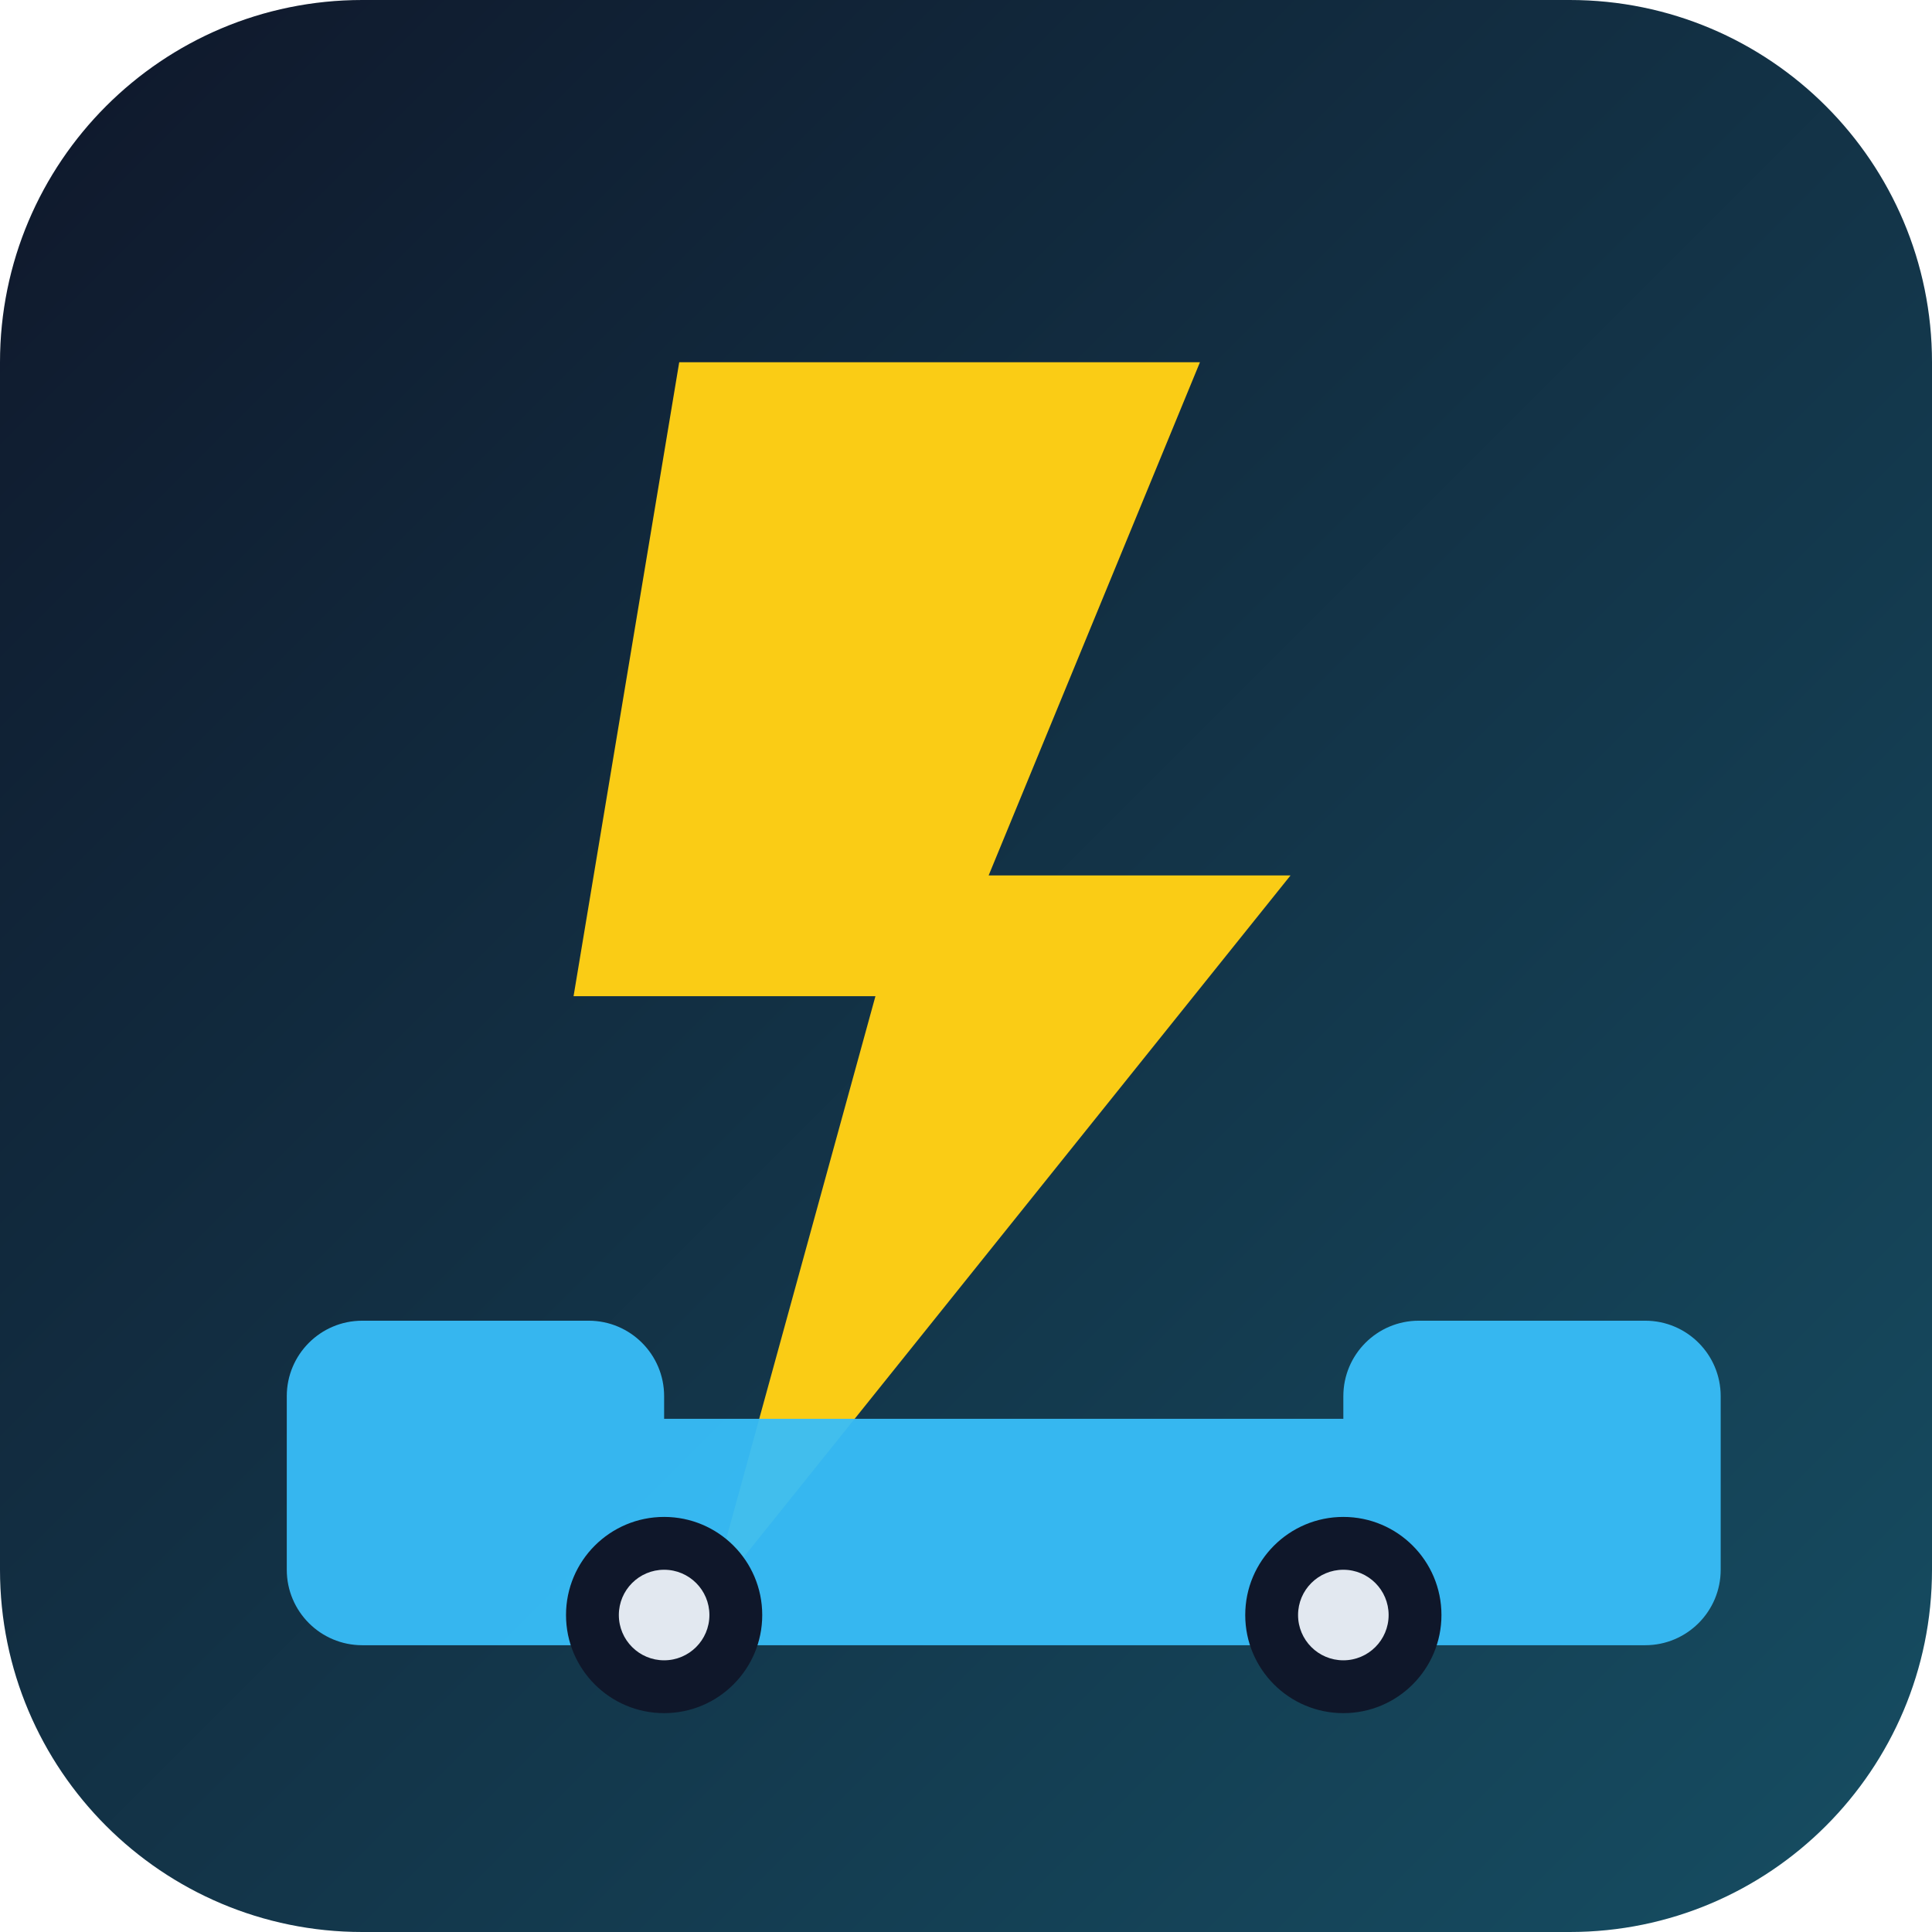
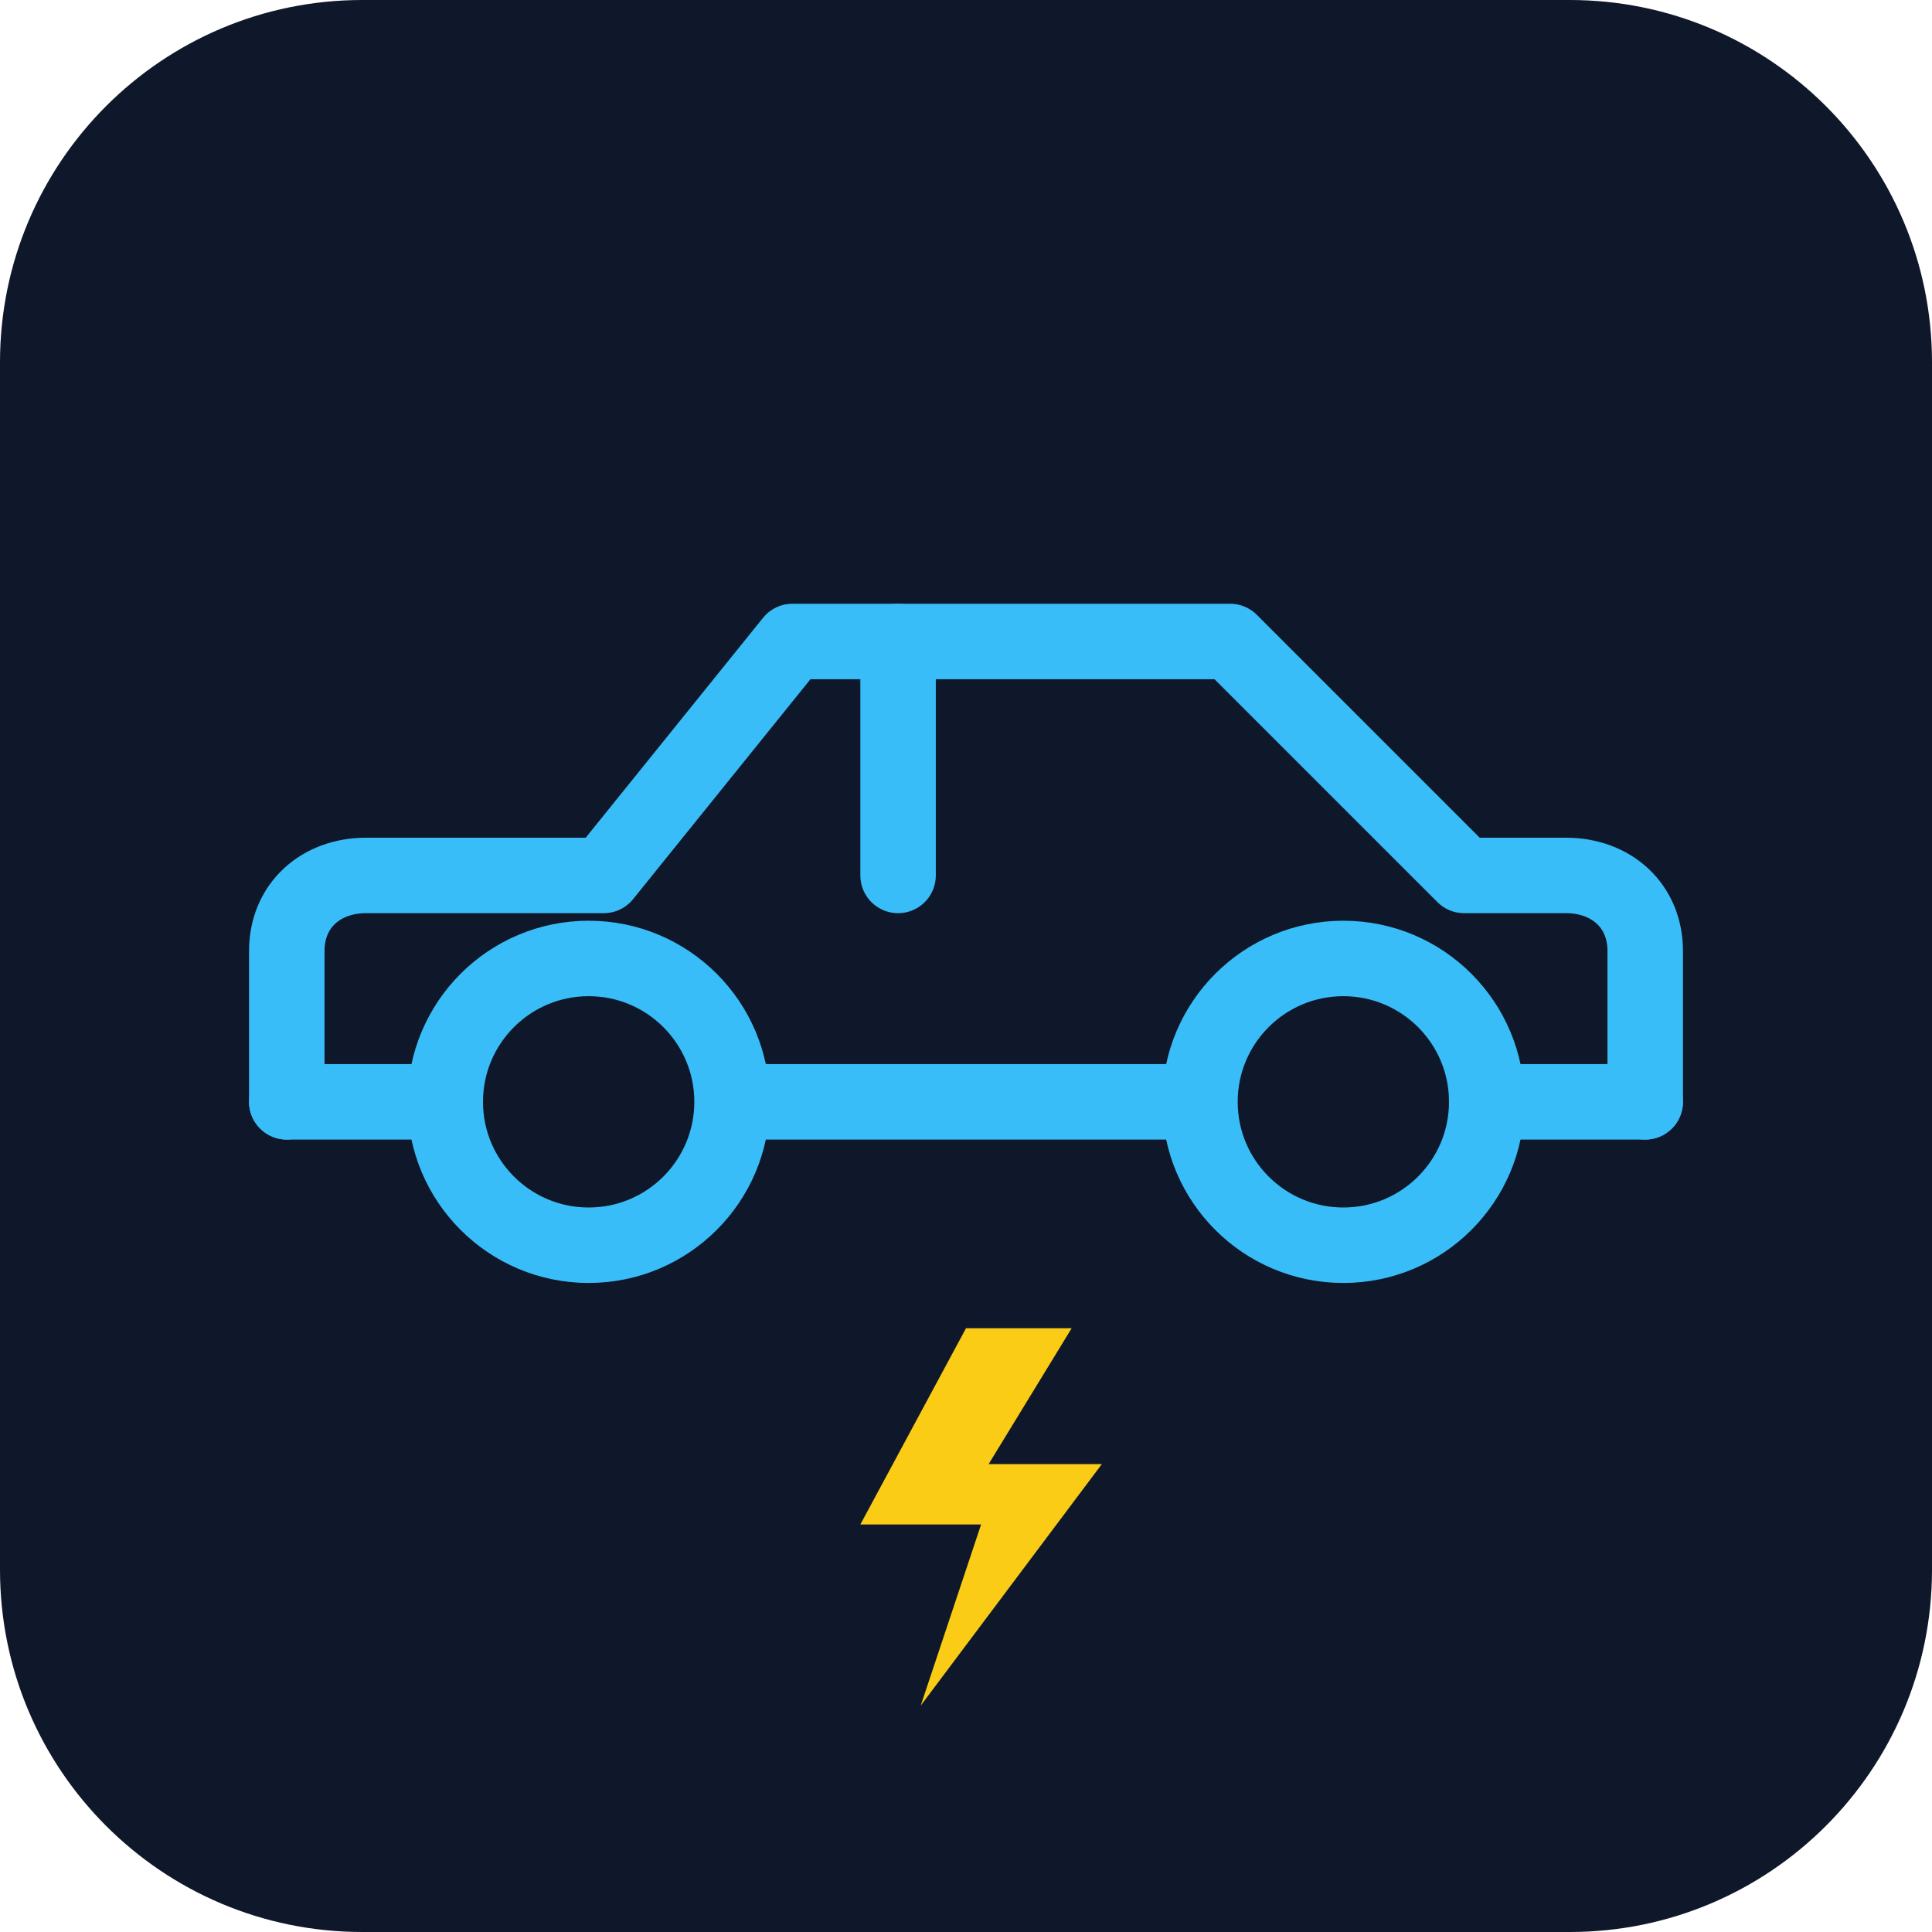
<svg xmlns="http://www.w3.org/2000/svg" viewBox="0 0 512 512">
-   <defs>
-     <linearGradient id="bg" x1="0" y1="0" x2="1" y2="1">
-       <stop offset="0%" stop-color="#0f172a" />
-       <stop offset="100%" stop-color="#164e63" />
-     </linearGradient>
-   </defs>
-   <rect width="512" height="512" rx="96" fill="url(#bg)" />
-   <path d="M180 96 L318 96 L262 232 L342 232 L188 424 L232 264 L152 264 Z" fill="#facc15" />
-   <path d="M96 350 h60 a20 20 0 0 1 20 20 v6 h180 v-6 a20 20 0 0 1 20-20 h60 a20 20 0 0 1 20 20 v46 a20 20 0 0 1-20 20 h-340 a20 20 0 0 1-20-20 v-46 a20 20 0 0 1 20-20 z" fill="#38bdf8" opacity="0.95" />
-   <circle cx="176" cy="428" r="26" fill="#0f172a" />
-   <circle cx="176" cy="428" r="12" fill="#e2e8f0" />
-   <circle cx="356" cy="428" r="26" fill="#0f172a" />
-   <circle cx="356" cy="428" r="12" fill="#e2e8f0" />
+   <rect width="512" height="512" rx="96" fill="#0f172a" />
+   <g stroke="#38bdf8" stroke-width="20" fill="none" stroke-linecap="round" stroke-linejoin="round">
+     <path d="M76 292 v-40 c0-12 9-20 21-20 h63 l50-62 h116 l62 62 h27 c12 0 21 8 21 20 v40" />
+     <line x1="238" y1="170" x2="238" y2="232" />
+     <path d="M76 292 h40" />
+     <path d="M196 292 h120" />
+     <path d="M396 292 h40" />
+     <circle cx="156" cy="292" r="38" />
+     <circle cx="356" cy="292" r="38" />
+   </g>
+   <path d="M256 352 l-28 52 h32 l-16 48 48-64 h-30 l22-36 z" fill="#facc15" />
</svg>
